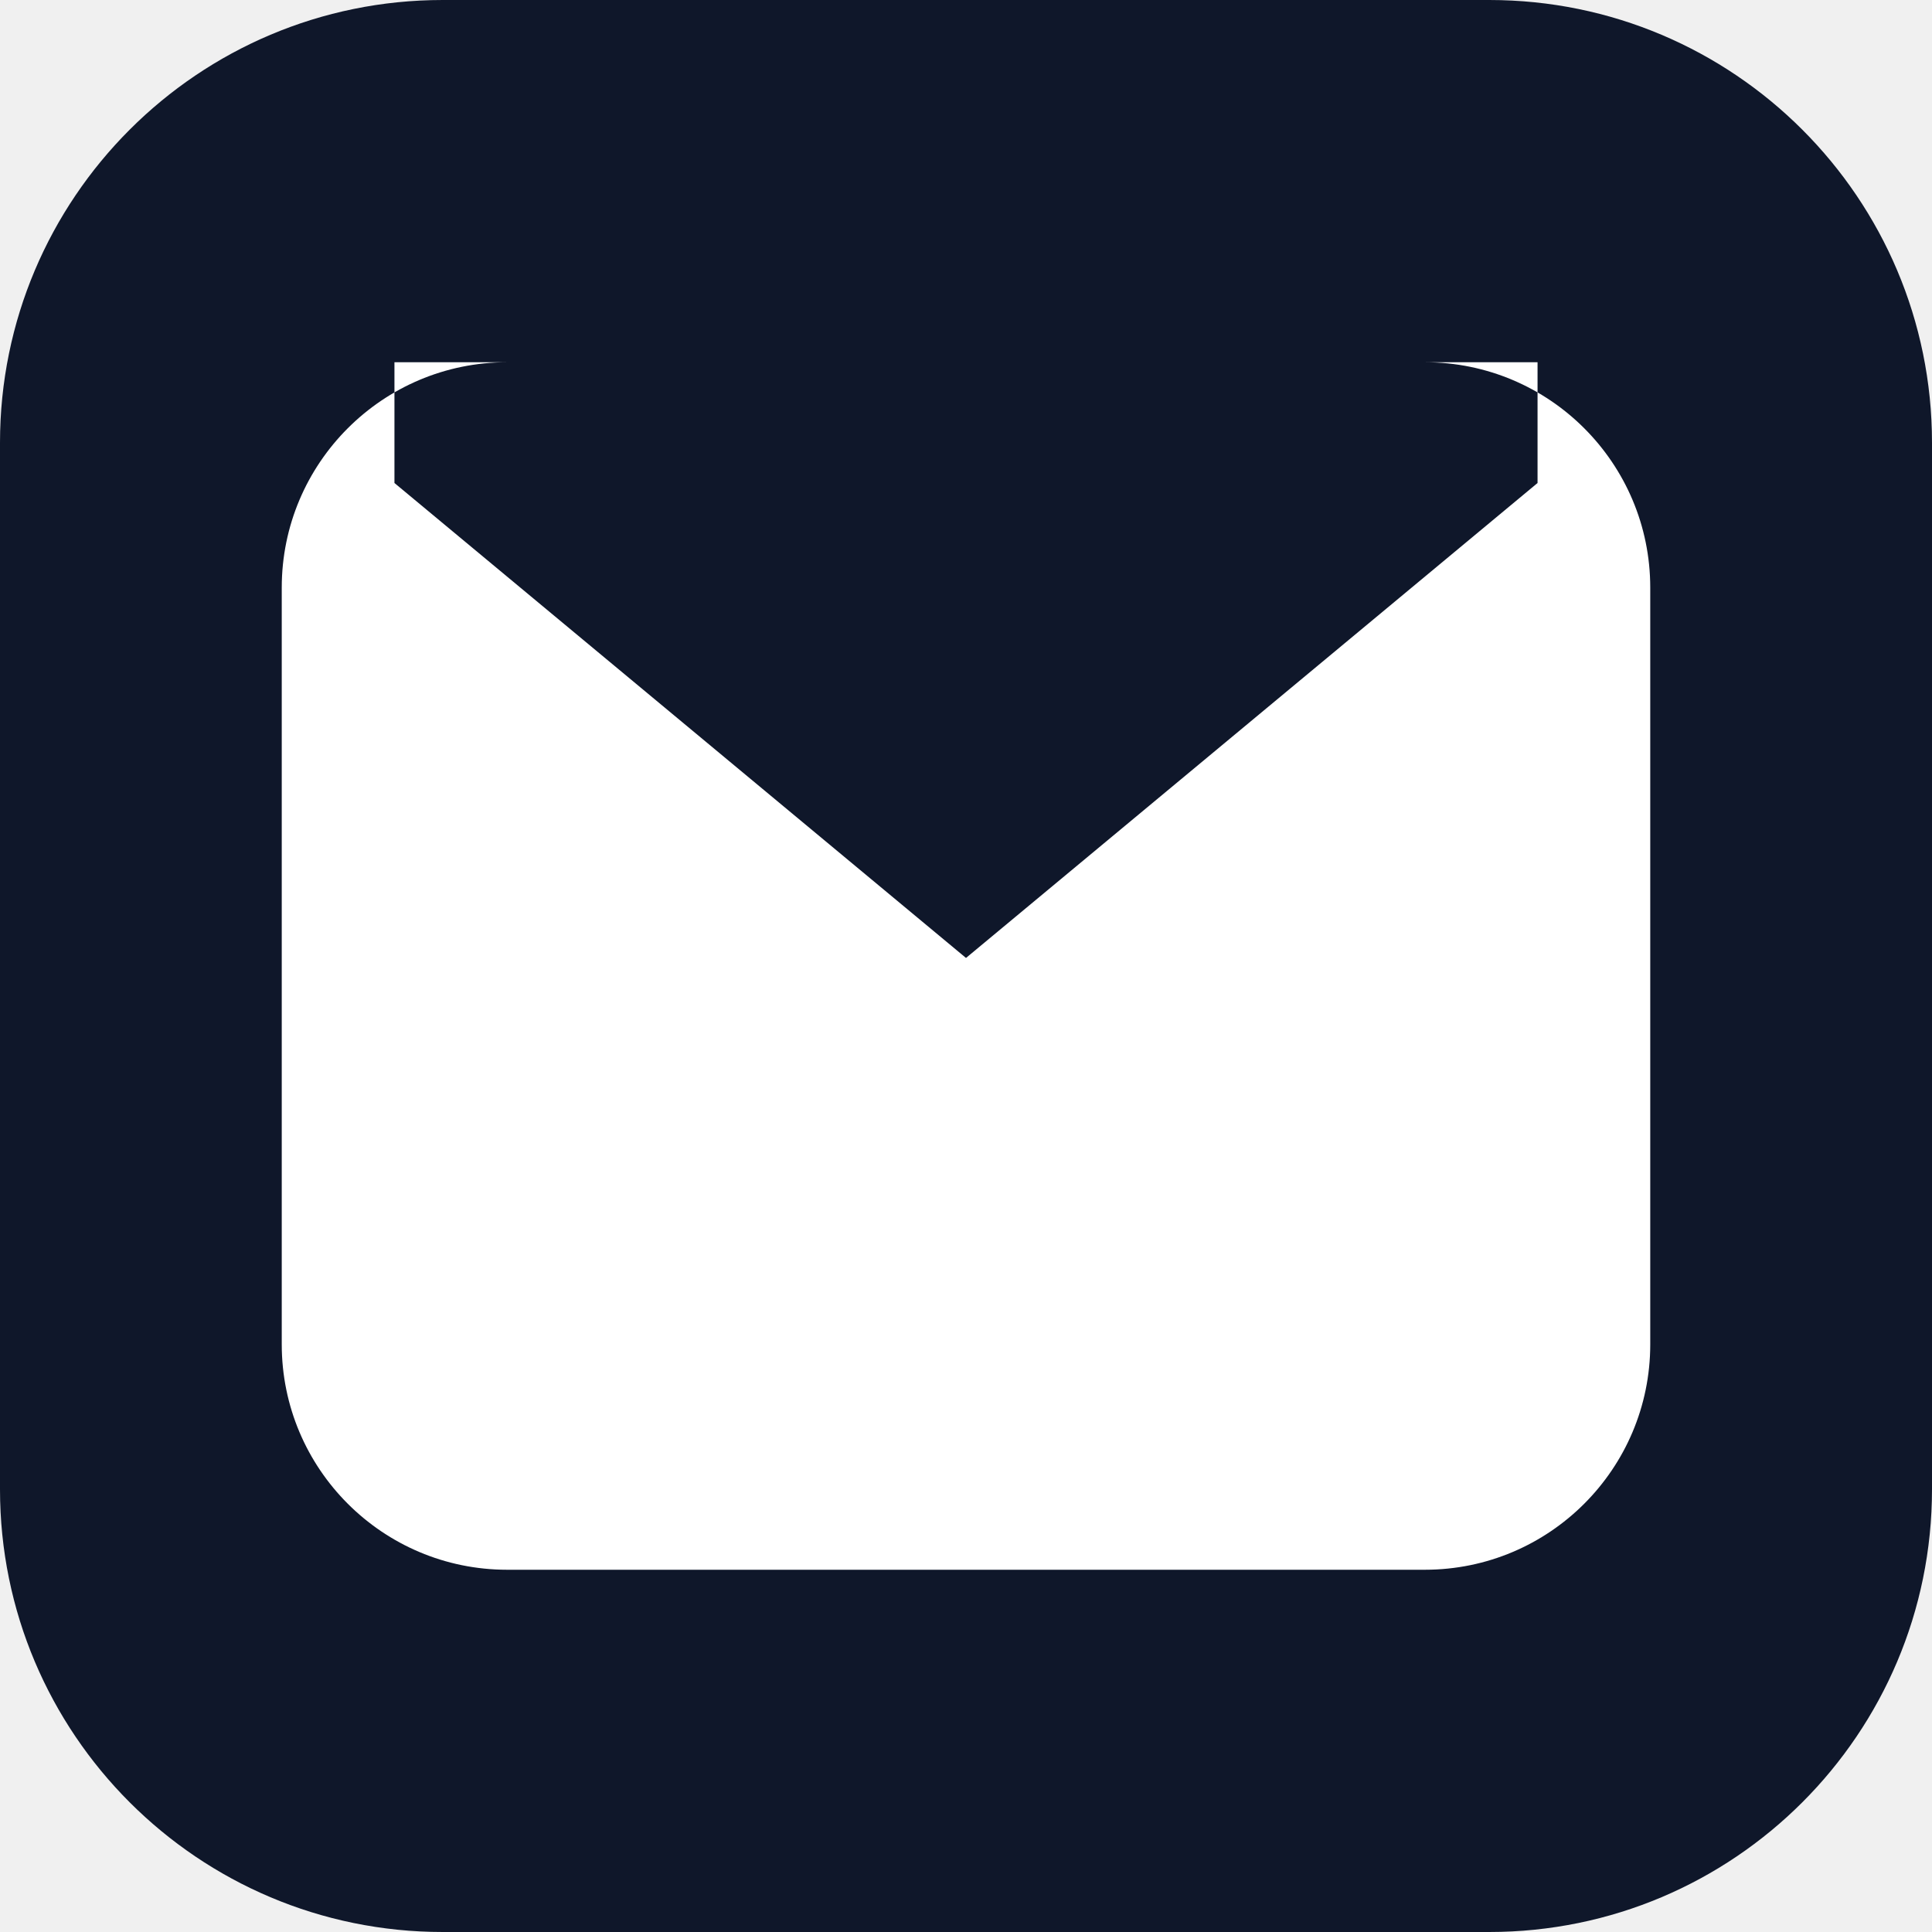
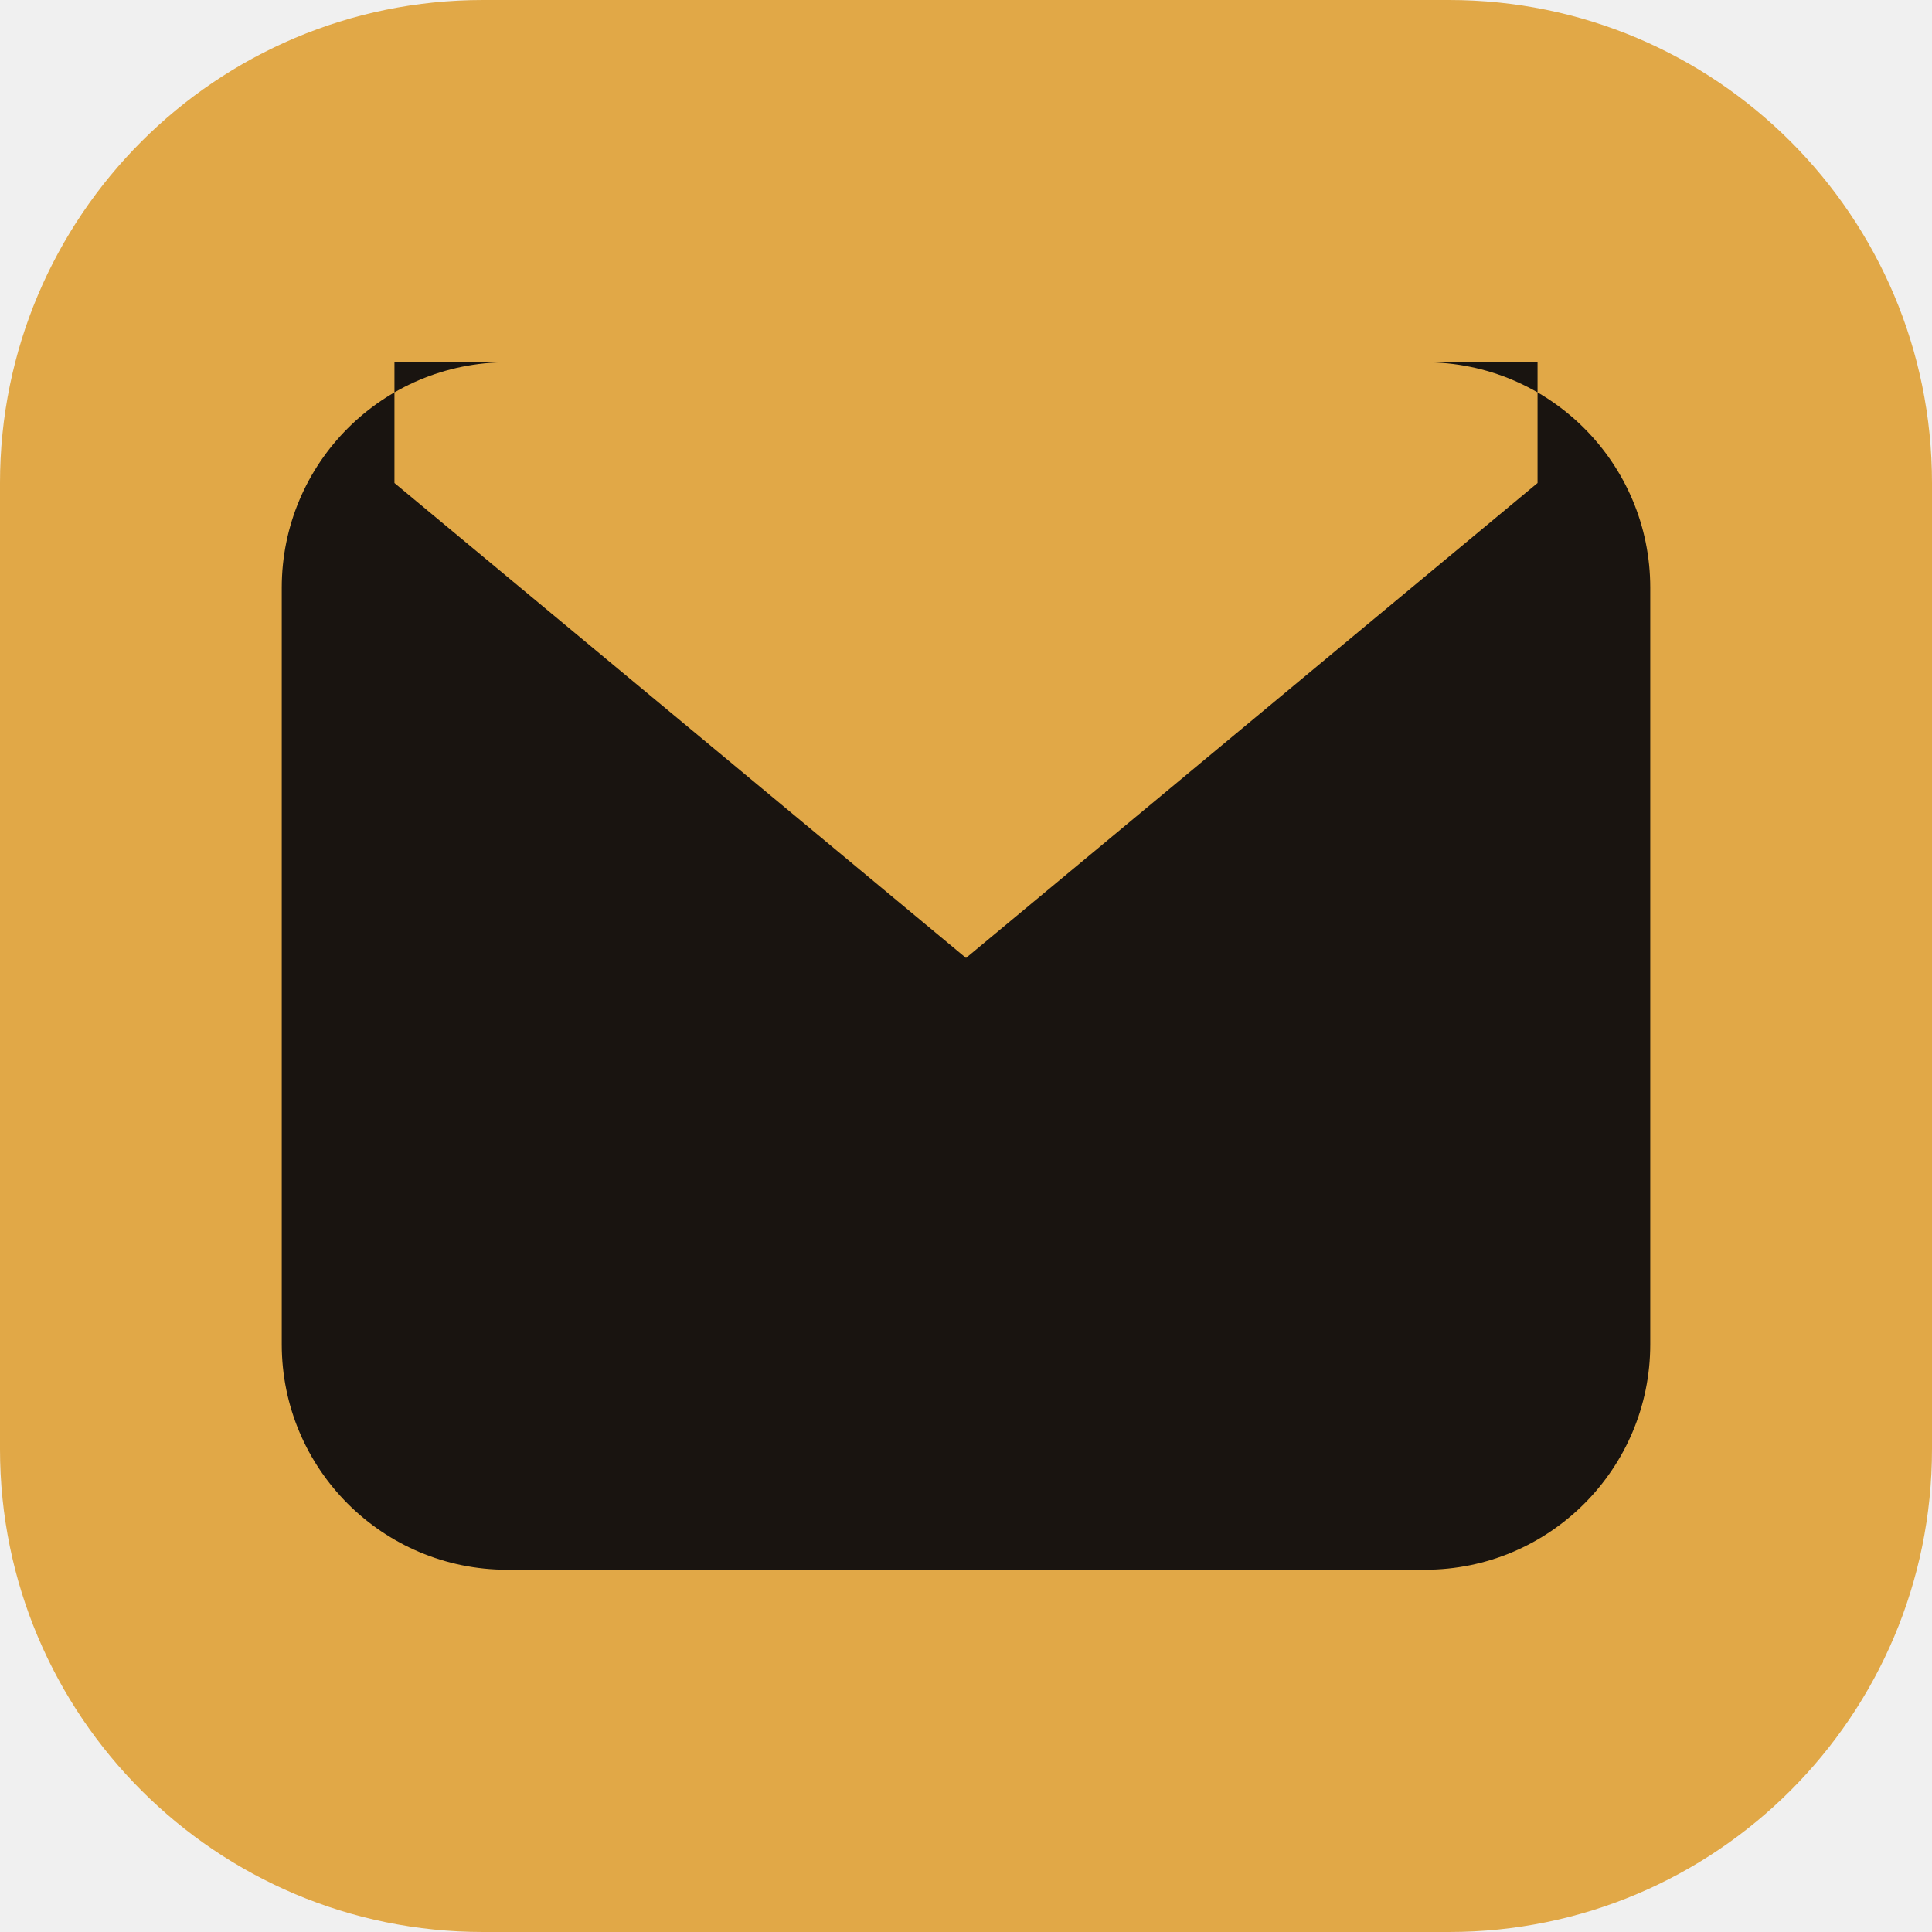
<svg xmlns="http://www.w3.org/2000/svg" viewBox="0 0 24 24" width="32" height="32">
-   <rect width="24" height="24" rx="5.5" fill="#0F172A" />
-   <path fill="#ffffff" fill-rule="evenodd" clip-rule="evenodd" d="M6.3 4.5H17.7A2.8 2.8 0 0 1 20.5 7.3V16.7A2.8 2.8 0 0 1 17.7 19.5H6.3A2.8 2.8 0 0 1 3.5 16.7V7.3A2.8 2.8 0 0 1 6.3 4.5ZM4.9 6 12 11.9 19.1 6 19.1 4.5 4.9 4.5Z" />
+   <rect width="24" height="24" rx="6" fill="#E1A847" />
+   <path fill="#191410" fill-rule="evenodd" clip-rule="evenodd" d="M6.3 4.5H17.7A2.8 2.8 0 0 1 20.5 7.3V16.7A2.8 2.8 0 0 1 17.7 19.5H6.3A2.8 2.8 0 0 1 3.5 16.7V7.3A2.8 2.8 0 0 1 6.3 4.5ZM4.9 6 12 11.9 19.1 6 19.1 4.5 4.9 4.5Z" />
</svg>
